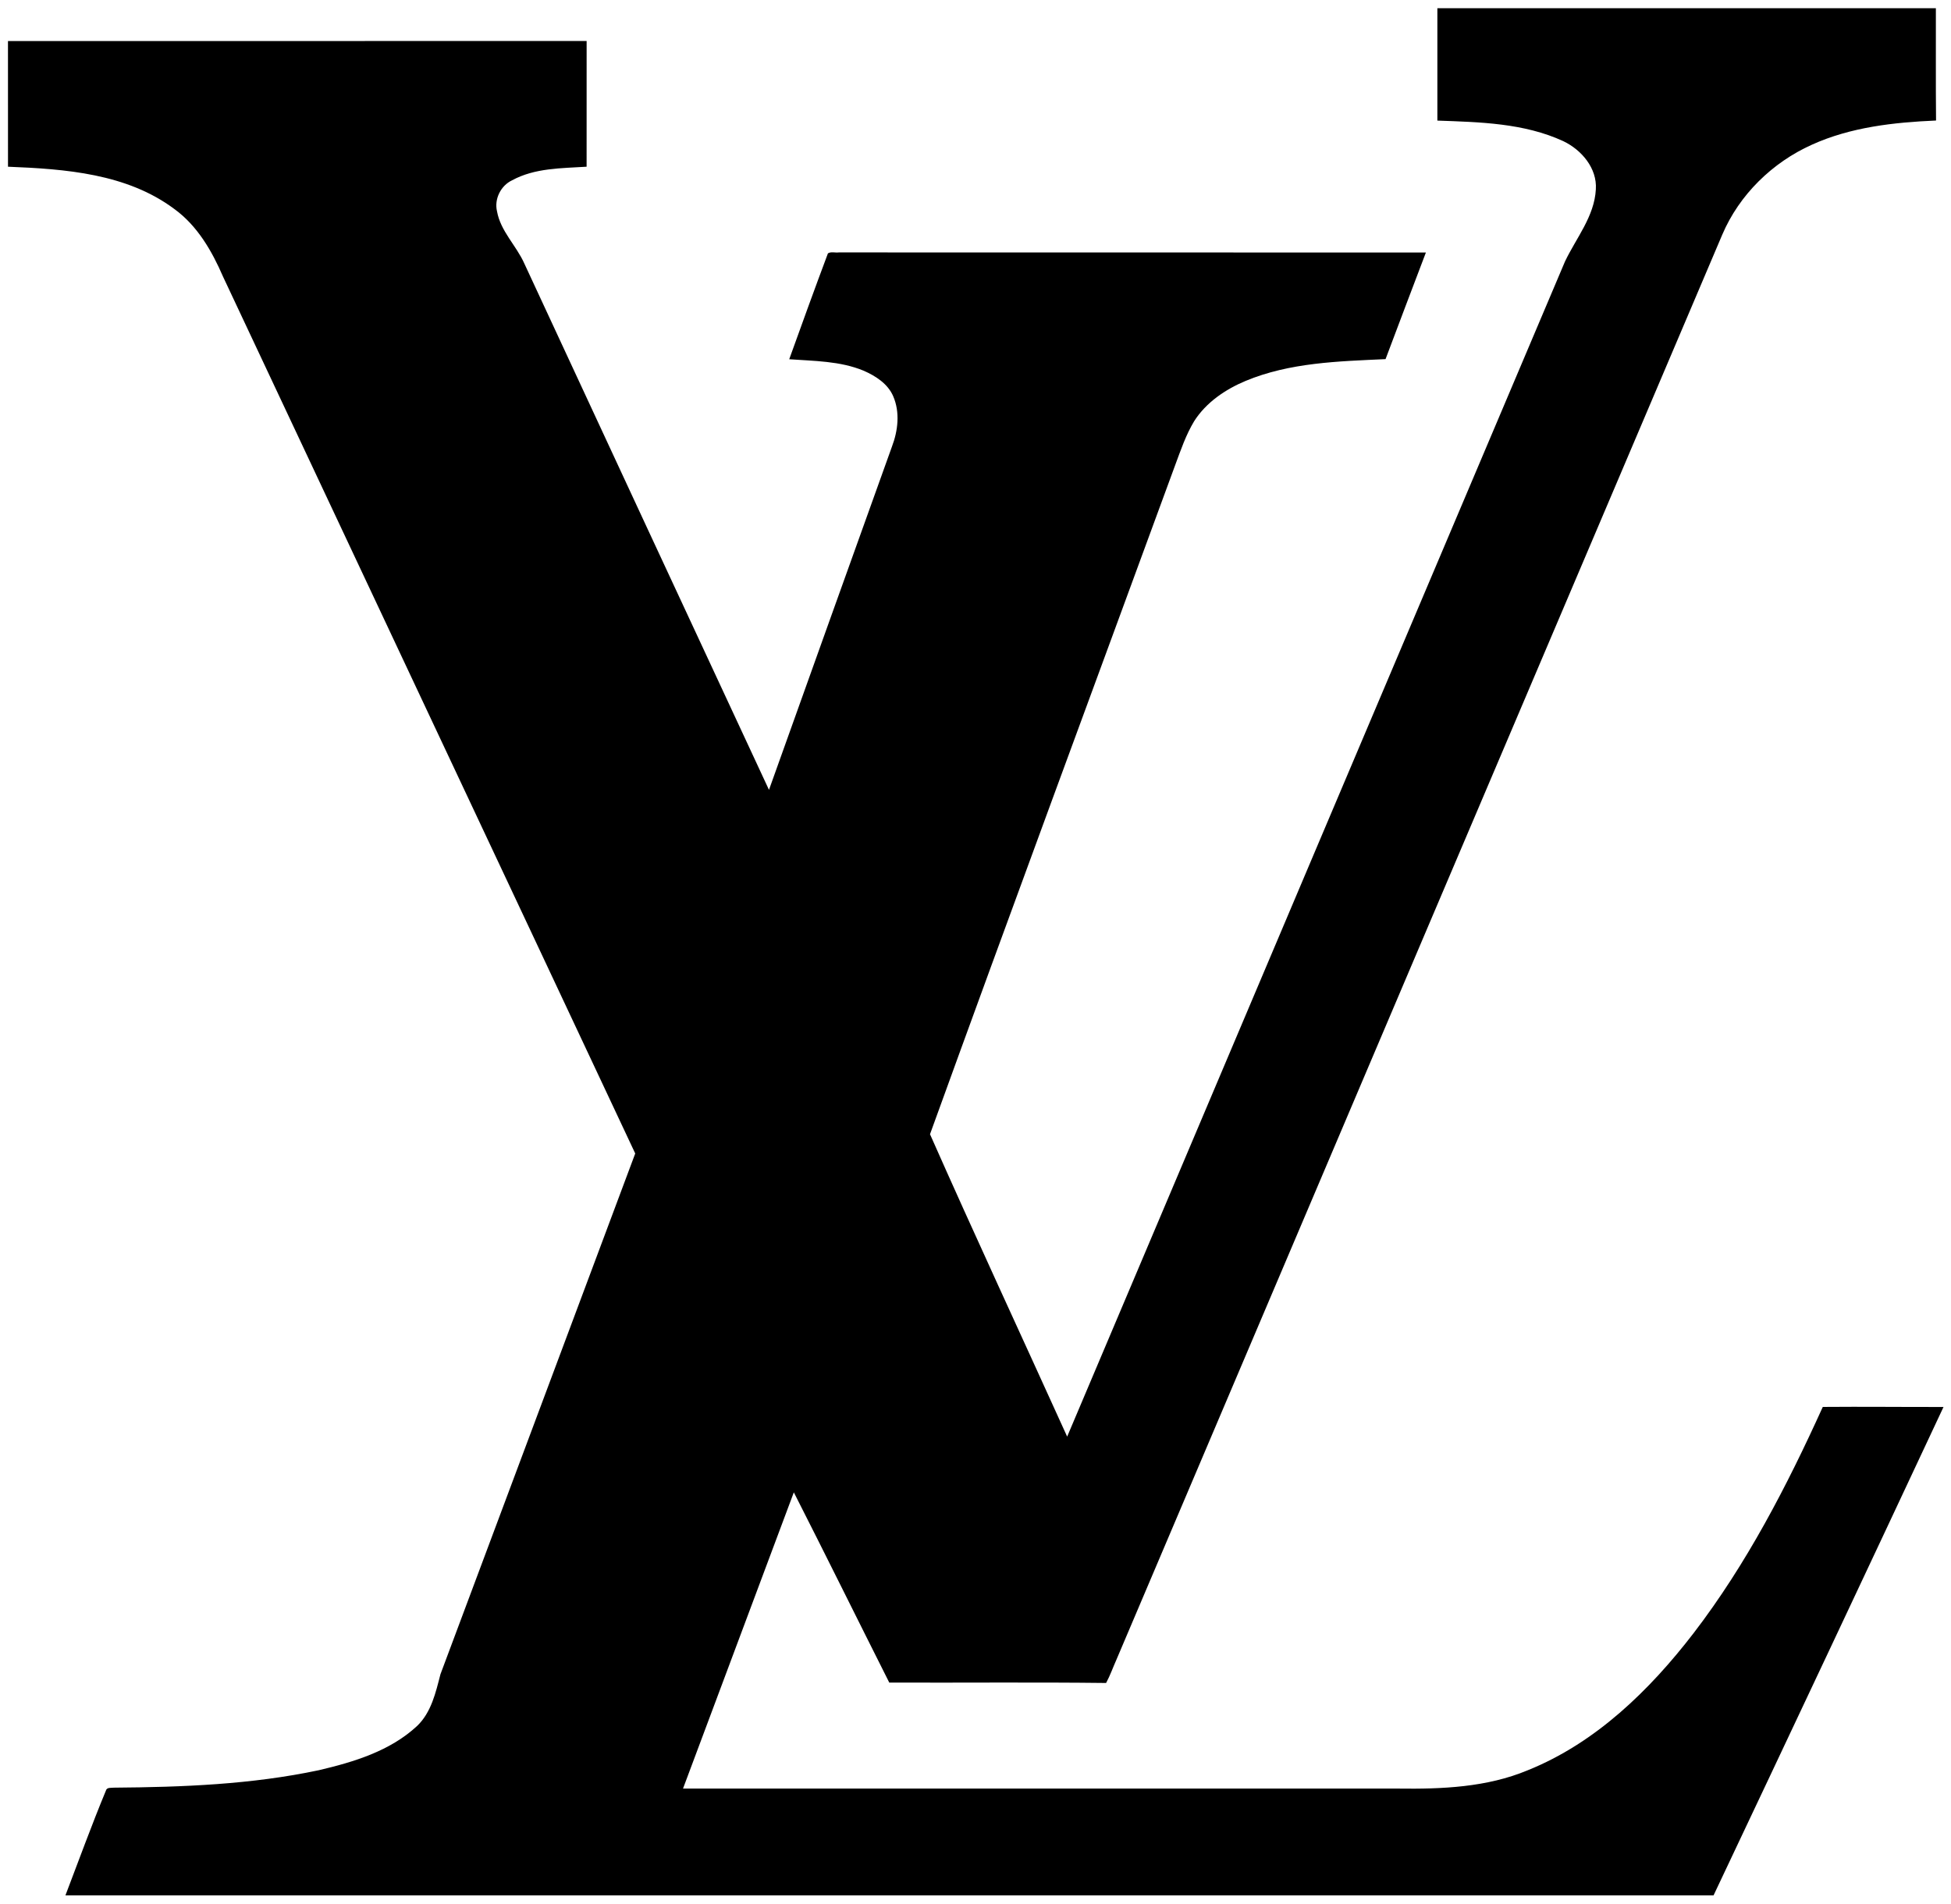
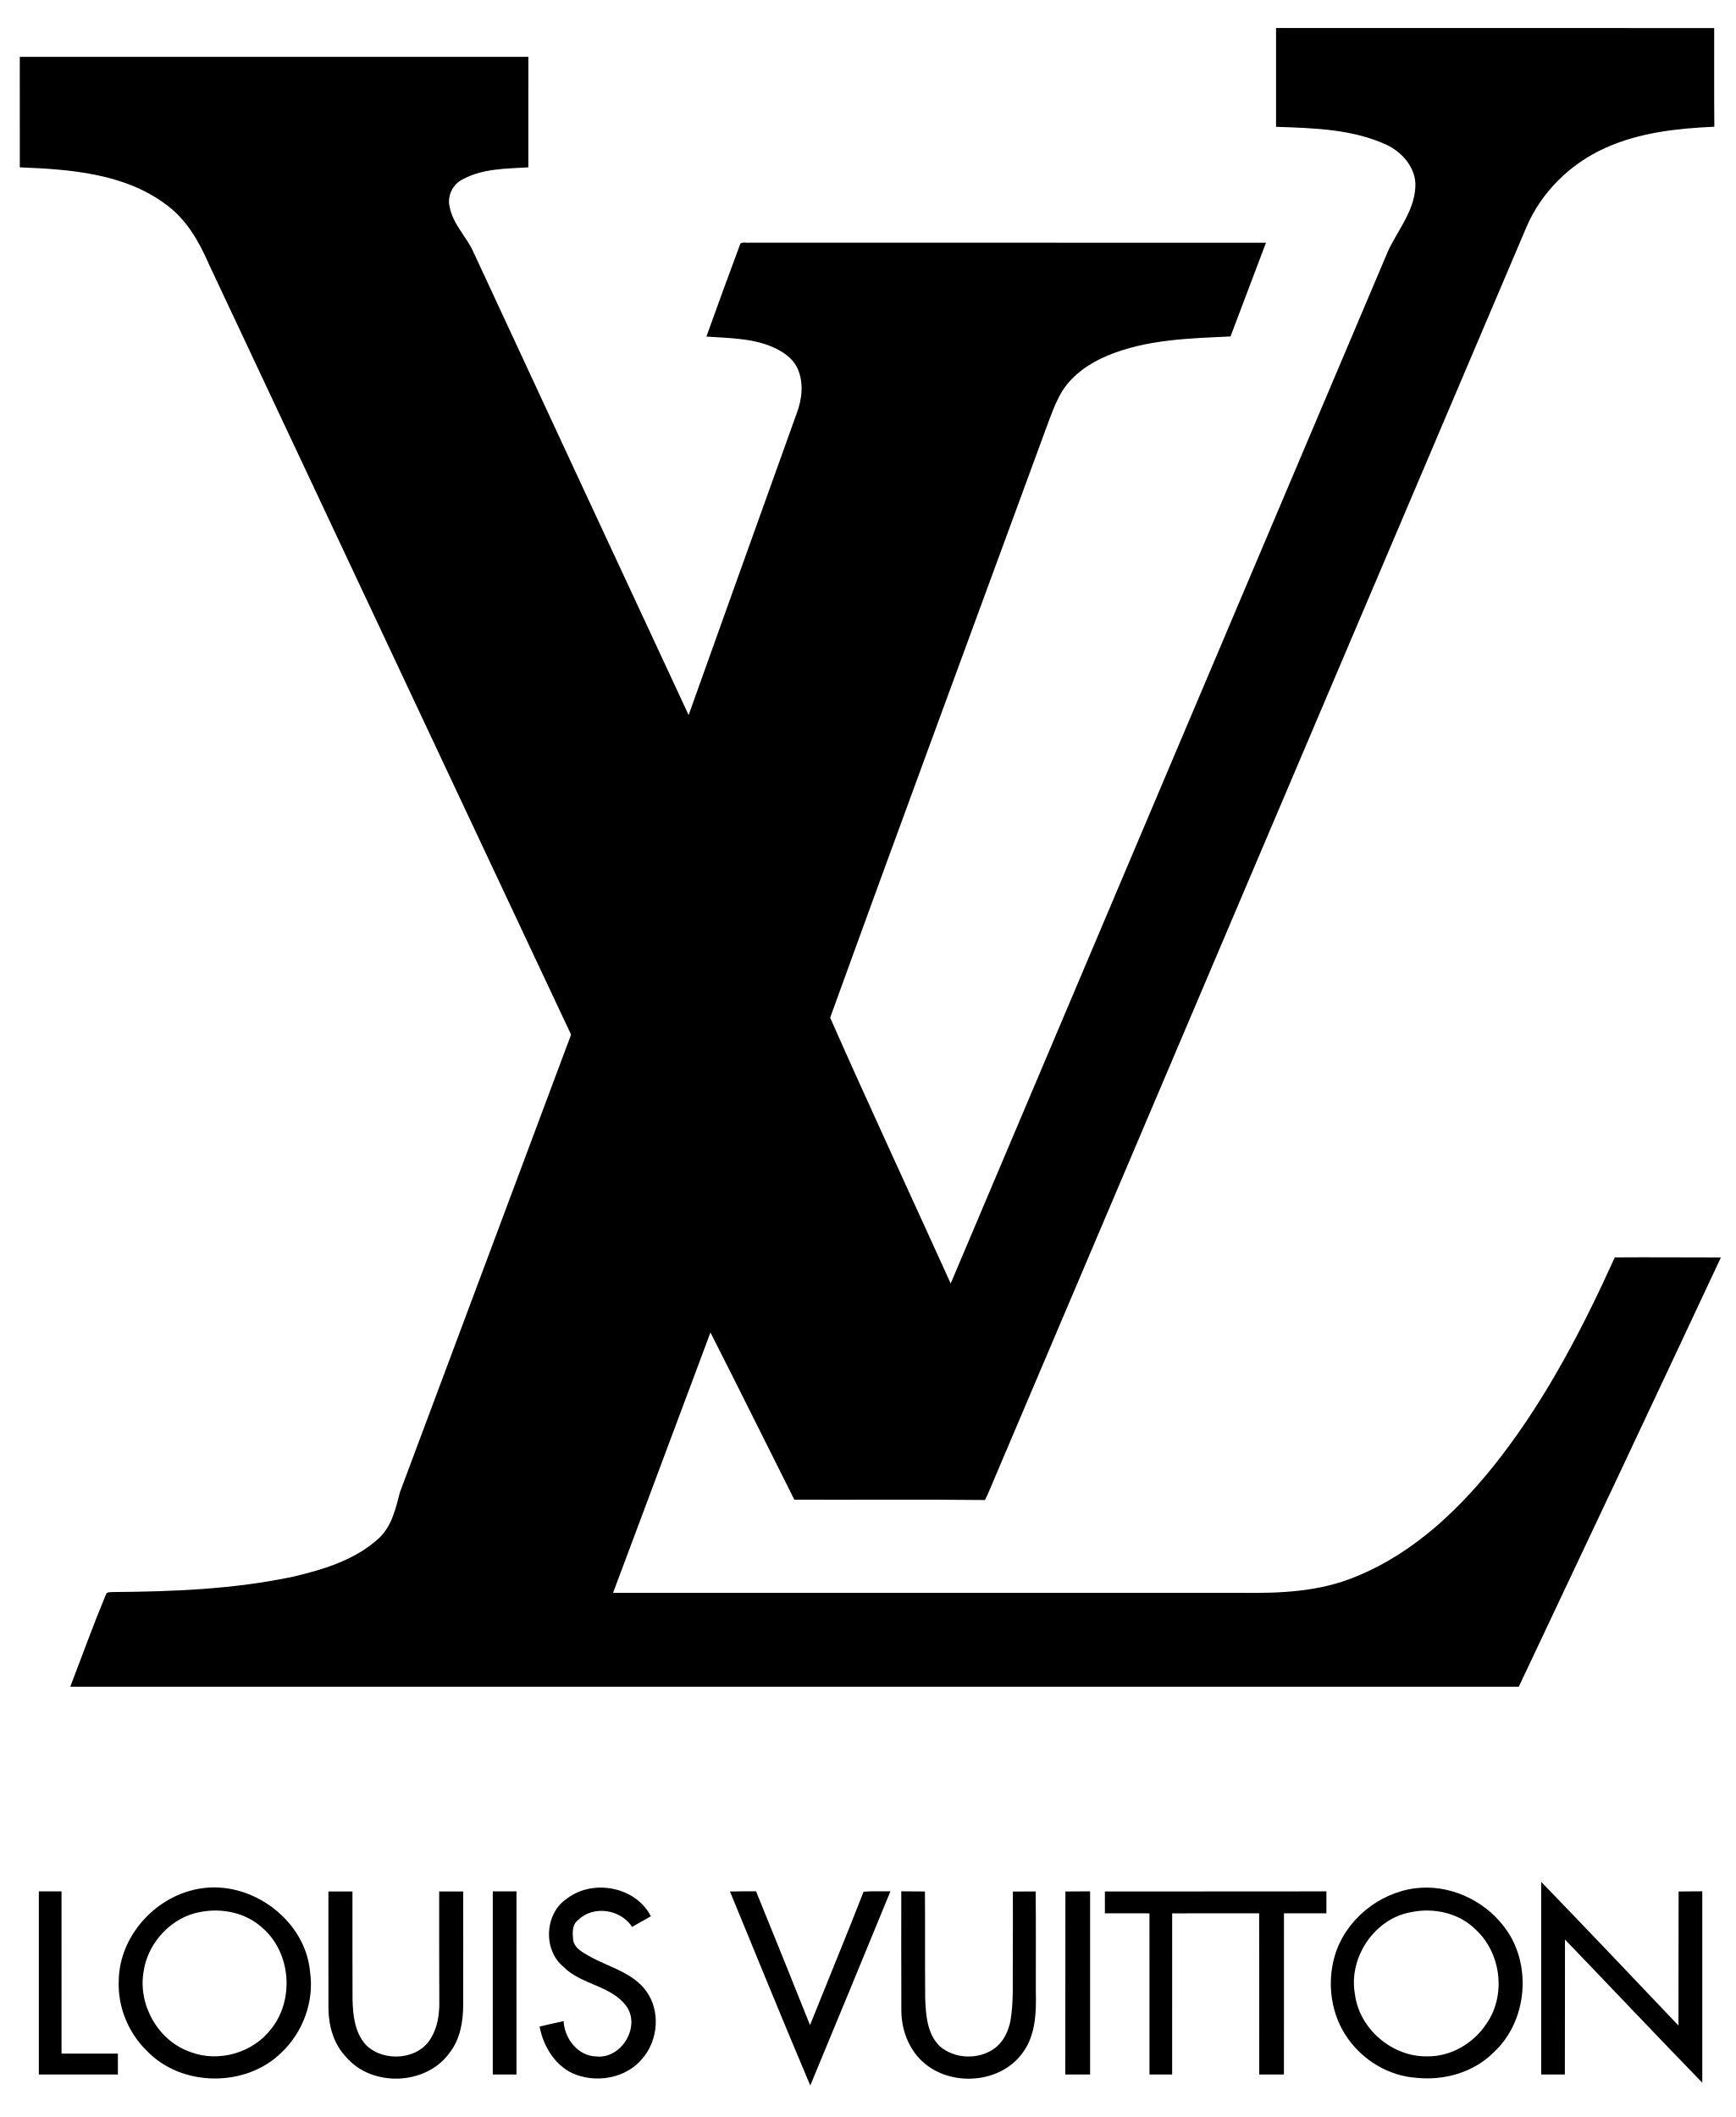
- <svg xmlns="http://www.w3.org/2000/svg" id="svg2" version="1.0" viewBox="6 3 805 785" height="240" width="246">
+ <svg xmlns="http://www.w3.org/2000/svg" id="svg2" version="1.0" viewBox="0 0 815 980" height="300" width="246">
  <defs id="defs30">
    </defs>
  <g id="path33">
    <path style="opacity:1;fill:#000000" id="path5" d="M 599.07,6.2 C 667.63,6.2 736.2,6.19 804.76,6.21 C 804.8,21.65 804.68,37.1 804.83,52.55 C 787.41,53.31 769.6,55.26 753.56,62.55 C 737.29,69.86 723.65,83.16 716.63,99.63 C 633.26,295.61 549.95,491.61 466.67,687.63 C 465.23,690.85 464.07,694.18 462.39,697.29 C 432.57,696.94 402.74,697.24 372.92,697.13 C 359.76,670.98 346.81,644.72 333.54,618.63 C 318.33,659.39 303.03,700.11 287.82,740.86 C 386.19,740.87 484.56,740.86 582.93,740.87 C 600.94,741.11 619.49,740.36 636.34,733.32 C 664.34,722.07 686.63,700.33 704.77,676.76 C 726.67,648.2 743.29,616.05 758.1,583.38 C 774.71,583.24 791.31,583.43 807.91,583.4 C 776.43,650.64 744.79,717.82 713.03,784.93 C 486.35,784.94 259.68,784.93 33,784.93 C 38.52,770.52 43.77,755.99 49.69,741.73 C 50.05,740.26 51.88,740.63 52.99,740.49 C 81.29,740.28 109.78,739.18 137.55,733.29 C 152,729.9 166.95,725.38 178.07,715.06 C 183.95,709.45 185.78,701.26 187.73,693.7 C 214.5,622.06 241.31,550.43 268.1,478.8 C 211.48,358.16 154.67,237.59 98.02,116.96 C 93.46,106.41 87.44,95.96 77.97,89.09 C 58.37,74.41 32.9,72.55 9.3,71.61 C 9.28,54.32 9.3,37.04 9.29,19.75 C 88.88,19.72 168.46,19.73 248.05,19.74 C 248.06,37.03 248.07,54.32 248.04,71.61 C 237.67,72.27 226.66,72.1 217.27,77.23 C 212.61,79.43 209.87,84.97 211.07,90.01 C 212.54,98.26 219.06,104.15 222.36,111.6 C 255.97,183.99 289.58,256.39 323.29,328.75 C 340.18,281.52 357.07,234.3 374.03,187.1 C 376.52,180.54 377.4,172.96 374.56,166.36 C 372.33,161.15 367.27,157.93 362.28,155.76 C 352.58,151.76 341.92,151.8 331.64,151.06 C 336.89,136.47 342.17,121.88 347.61,107.37 C 348.87,106.56 350.62,107.18 352.07,106.98 C 432.82,107.03 513.58,106.98 594.34,107.01 C 588.76,121.67 583.21,136.33 577.69,151.01 C 558.24,151.91 538.19,152.4 519.95,160 C 511.59,163.5 503.68,168.85 498.74,176.59 C 495.31,182.26 493.18,188.59 490.88,194.77 C 457.14,286.79 423.09,378.69 389.73,470.85 C 408.21,512.62 427.47,554.03 446.32,595.63 C 514.77,433.99 583.2,272.33 651.73,110.72 C 656.35,101 663.87,92.13 664.46,80.95 C 665.03,72.2 658.54,64.65 651.02,61.06 C 634.81,53.58 616.59,53.21 599.07,52.58 C 599.05,37.12 599.05,21.66 599.07,6.2 z" />
+     <path style="opacity:1;fill:#000000" id="path7" d="M 723.54,876.54 C 745.15,898.92 766.59,921.45 787.99,944.02 C 787.96,923.04 788.08,902.05 788.06,881.07 C 791.76,881.08 795.46,881.04 799.17,880.99 C 799.18,910.94 799.18,940.9 799.17,970.85 C 777.54,948.58 756.23,926.01 734.71,903.63 C 734.74,924.74 734.66,945.86 734.65,966.98 C 730.94,967.01 727.24,967 723.54,967 C 723.53,936.84 723.52,906.69 723.54,876.54 z" />
+     <path style="opacity:1;fill:#000000" id="path9" d="M 94.45,879.62 C 118.26,875.96 143.45,894.6 145.57,918.88 C 147.57,932.77 142.18,947.25 132.01,956.82 C 115.29,973.18 85.22,972.88 68.99,955.94 C 60.22,947.44 55.22,935.19 55.75,922.96 C 55.99,901.68 73.58,882.67 94.45,879.62 M 94.46,890.62 C 80.6,892.88 69.32,905.05 67.38,918.84 C 64.74,934.51 74.41,951.37 89.54,956.49 C 102.78,961.49 118.89,956.78 127.39,945.48 C 138.38,931.69 136.52,909.44 123,897.99 C 115.4,891.08 104.41,888.8 94.46,890.62 z" />
+     <path style="opacity:1;fill:#000000" id="path11" d="M 266.39,884.25 C 278.59,875.09 298.52,878.88 305.56,892.72 C 302.62,894.38 299.68,896.05 296.74,897.71 C 291.45,889.44 278.56,887.42 271.45,894.44 C 268.44,896.64 268.77,900.67 269.09,903.98 C 269.95,908.3 274.55,910.13 277.94,912.16 C 286.68,916.76 297.18,919.41 303.32,927.75 C 310.17,937.06 309.04,950.92 301.57,959.54 C 293.76,968.99 279.48,971.29 268.56,966.34 C 260.18,962.2 255,953.45 253.32,944.48 C 257.07,943.59 260.84,942.77 264.6,941.93 C 264.98,950.11 271.33,958.38 279.97,958.53 C 291.63,959.8 300.9,944.64 294.11,934.97 C 286.86,925.1 272.88,924.96 264.54,916.43 C 254.72,908.4 255.71,891.09 266.39,884.25 z" />
+     <path style="opacity:1;fill:#000000" id="path13" d="M 664.46,879.56 C 680.06,877.61 696.18,884.81 705.76,897.15 C 719.57,914.43 717.36,942 700.97,956.86 C 691.61,966.11 677.85,969.92 664.93,968.55 C 652.16,967.71 640.21,960.55 632.84,950.19 C 624.9,939.14 622.84,924.37 626.6,911.38 C 631.51,894.55 647.17,881.76 664.46,879.56 M 662.55,890.77 C 645.35,893.7 633.05,912.02 636.07,929.06 C 637.98,945.45 653.53,958.79 669.98,958.48 C 681.2,958.67 691.9,952.31 697.95,943.01 C 707.14,929.69 704.72,910.01 692.88,899.05 C 685.13,891.2 673.16,888.55 662.55,890.77 z" />
+     <path style="opacity:1;fill:#000000" id="path15" d="M 18.23,881.01 C 21.78,880.99 25.33,880.99 28.88,881.01 C 28.89,906.4 28.87,931.8 28.89,957.19 C 37.71,957.21 46.52,957.19 55.34,957.2 C 55.36,960.46 55.36,963.72 55.35,966.99 C 42.97,967 30.6,967.01 18.23,966.99 C 18.24,938.33 18.24,909.67 18.23,881.01 z" />
+     <path style="opacity:1;fill:#000000" id="path17" d="M 154.18,881.08 C 157.94,881.05 161.7,881.06 165.47,881.07 C 165.5,897.99 165.42,914.92 165.51,931.84 C 165.68,939.28 166.6,947.46 171.86,953.19 C 180.23,961.4 196.67,960.23 202.51,949.59 C 205.46,944.59 206.32,938.67 206.24,932.95 C 206.17,915.66 206.17,898.37 206.18,881.07 C 209.94,881.05 213.7,881.06 217.46,881.07 C 217.46,898.72 217.5,916.37 217.45,934.02 C 217.47,942.03 216.08,950.5 210.96,956.94 C 199.95,972.19 174.43,973.06 162.37,958.65 C 156.64,952.65 154.28,944.19 154.2,936.05 C 154.15,917.73 154.19,899.4 154.18,881.08 z" />
+     <path style="opacity:1;fill:#000000" id="path19" d="M 231.35,881.02 C 235.05,880.98 238.76,880.99 242.47,881.01 C 242.47,909.67 242.48,938.33 242.46,967 C 238.76,967 235.05,967.01 231.34,966.98 C 231.36,938.33 231.36,909.67 231.35,881.02 z" />
+     <path style="opacity:1;fill:#000000" id="path21" d="M 342.7,881.09 C 346.77,880.98 350.86,880.98 354.94,881 C 363.48,901.9 371.89,922.85 380.28,943.81 C 388.65,922.92 397.26,902.13 405.44,881.17 C 409.63,880.82 413.83,881.06 418.03,881 C 405.54,911.41 393,941.8 380.4,972.16 C 367.58,941.91 355.22,911.46 342.7,881.09 z" />
+     <path style="opacity:1;fill:#000000" id="path23" d="M 423.12,880.99 C 426.82,881.04 430.52,881.08 434.23,881.07 C 434.36,897.73 434.21,914.4 434.35,931.06 C 434.61,938.97 435.22,947.94 441.26,953.8 C 448.23,959.77 459.33,960.14 466.77,954.83 C 471.1,951.75 473.48,946.63 474.42,941.53 C 475.9,932.75 475.37,923.82 475.47,914.96 C 475.53,903.67 475.54,892.38 475.52,881.09 C 479.08,881.05 482.65,881.06 486.22,881.07 C 486.38,896.73 486.25,912.38 486.29,928.04 C 486.54,937.75 486.23,948.29 480.32,956.49 C 469.97,971.42 446.15,973.03 433.05,960.9 C 426.5,954.84 423.21,945.9 423.16,937.08 C 423.06,918.38 423.14,899.69 423.12,880.99 z" />
+     <path style="opacity:1;fill:#000000" id="path25" d="M 500.18,881.07 C 504.04,881.08 507.9,881.04 511.77,881 C 511.77,909.66 511.76,938.32 511.77,966.99 C 507.88,967 504,967 500.12,966.99 C 500.08,938.35 500.21,909.71 500.18,881.07 z" />
+     <path style="opacity:1;fill:#000000" id="path27" d="M 518.71,881.07 C 553.38,881.1 588.04,881.01 622.71,881.02 C 622.7,884.45 622.7,887.88 622.71,891.32 C 616.06,891.35 609.42,891.32 602.78,891.33 C 602.75,916.55 602.77,941.77 602.77,966.99 C 598.9,967 595.04,967 591.17,966.99 C 591.15,941.77 591.24,916.55 591.13,891.33 C 577.52,891.35 563.91,891.32 550.3,891.34 C 550.28,916.56 550.3,941.77 550.29,966.99 C 546.74,967 543.19,967 539.65,966.99 C 539.64,941.77 539.66,916.56 539.64,891.34 C 532.66,891.32 525.69,891.35 518.71,891.32 C 518.7,887.9 518.7,884.48 518.71,881.07 z" />
  </g>
</svg>
